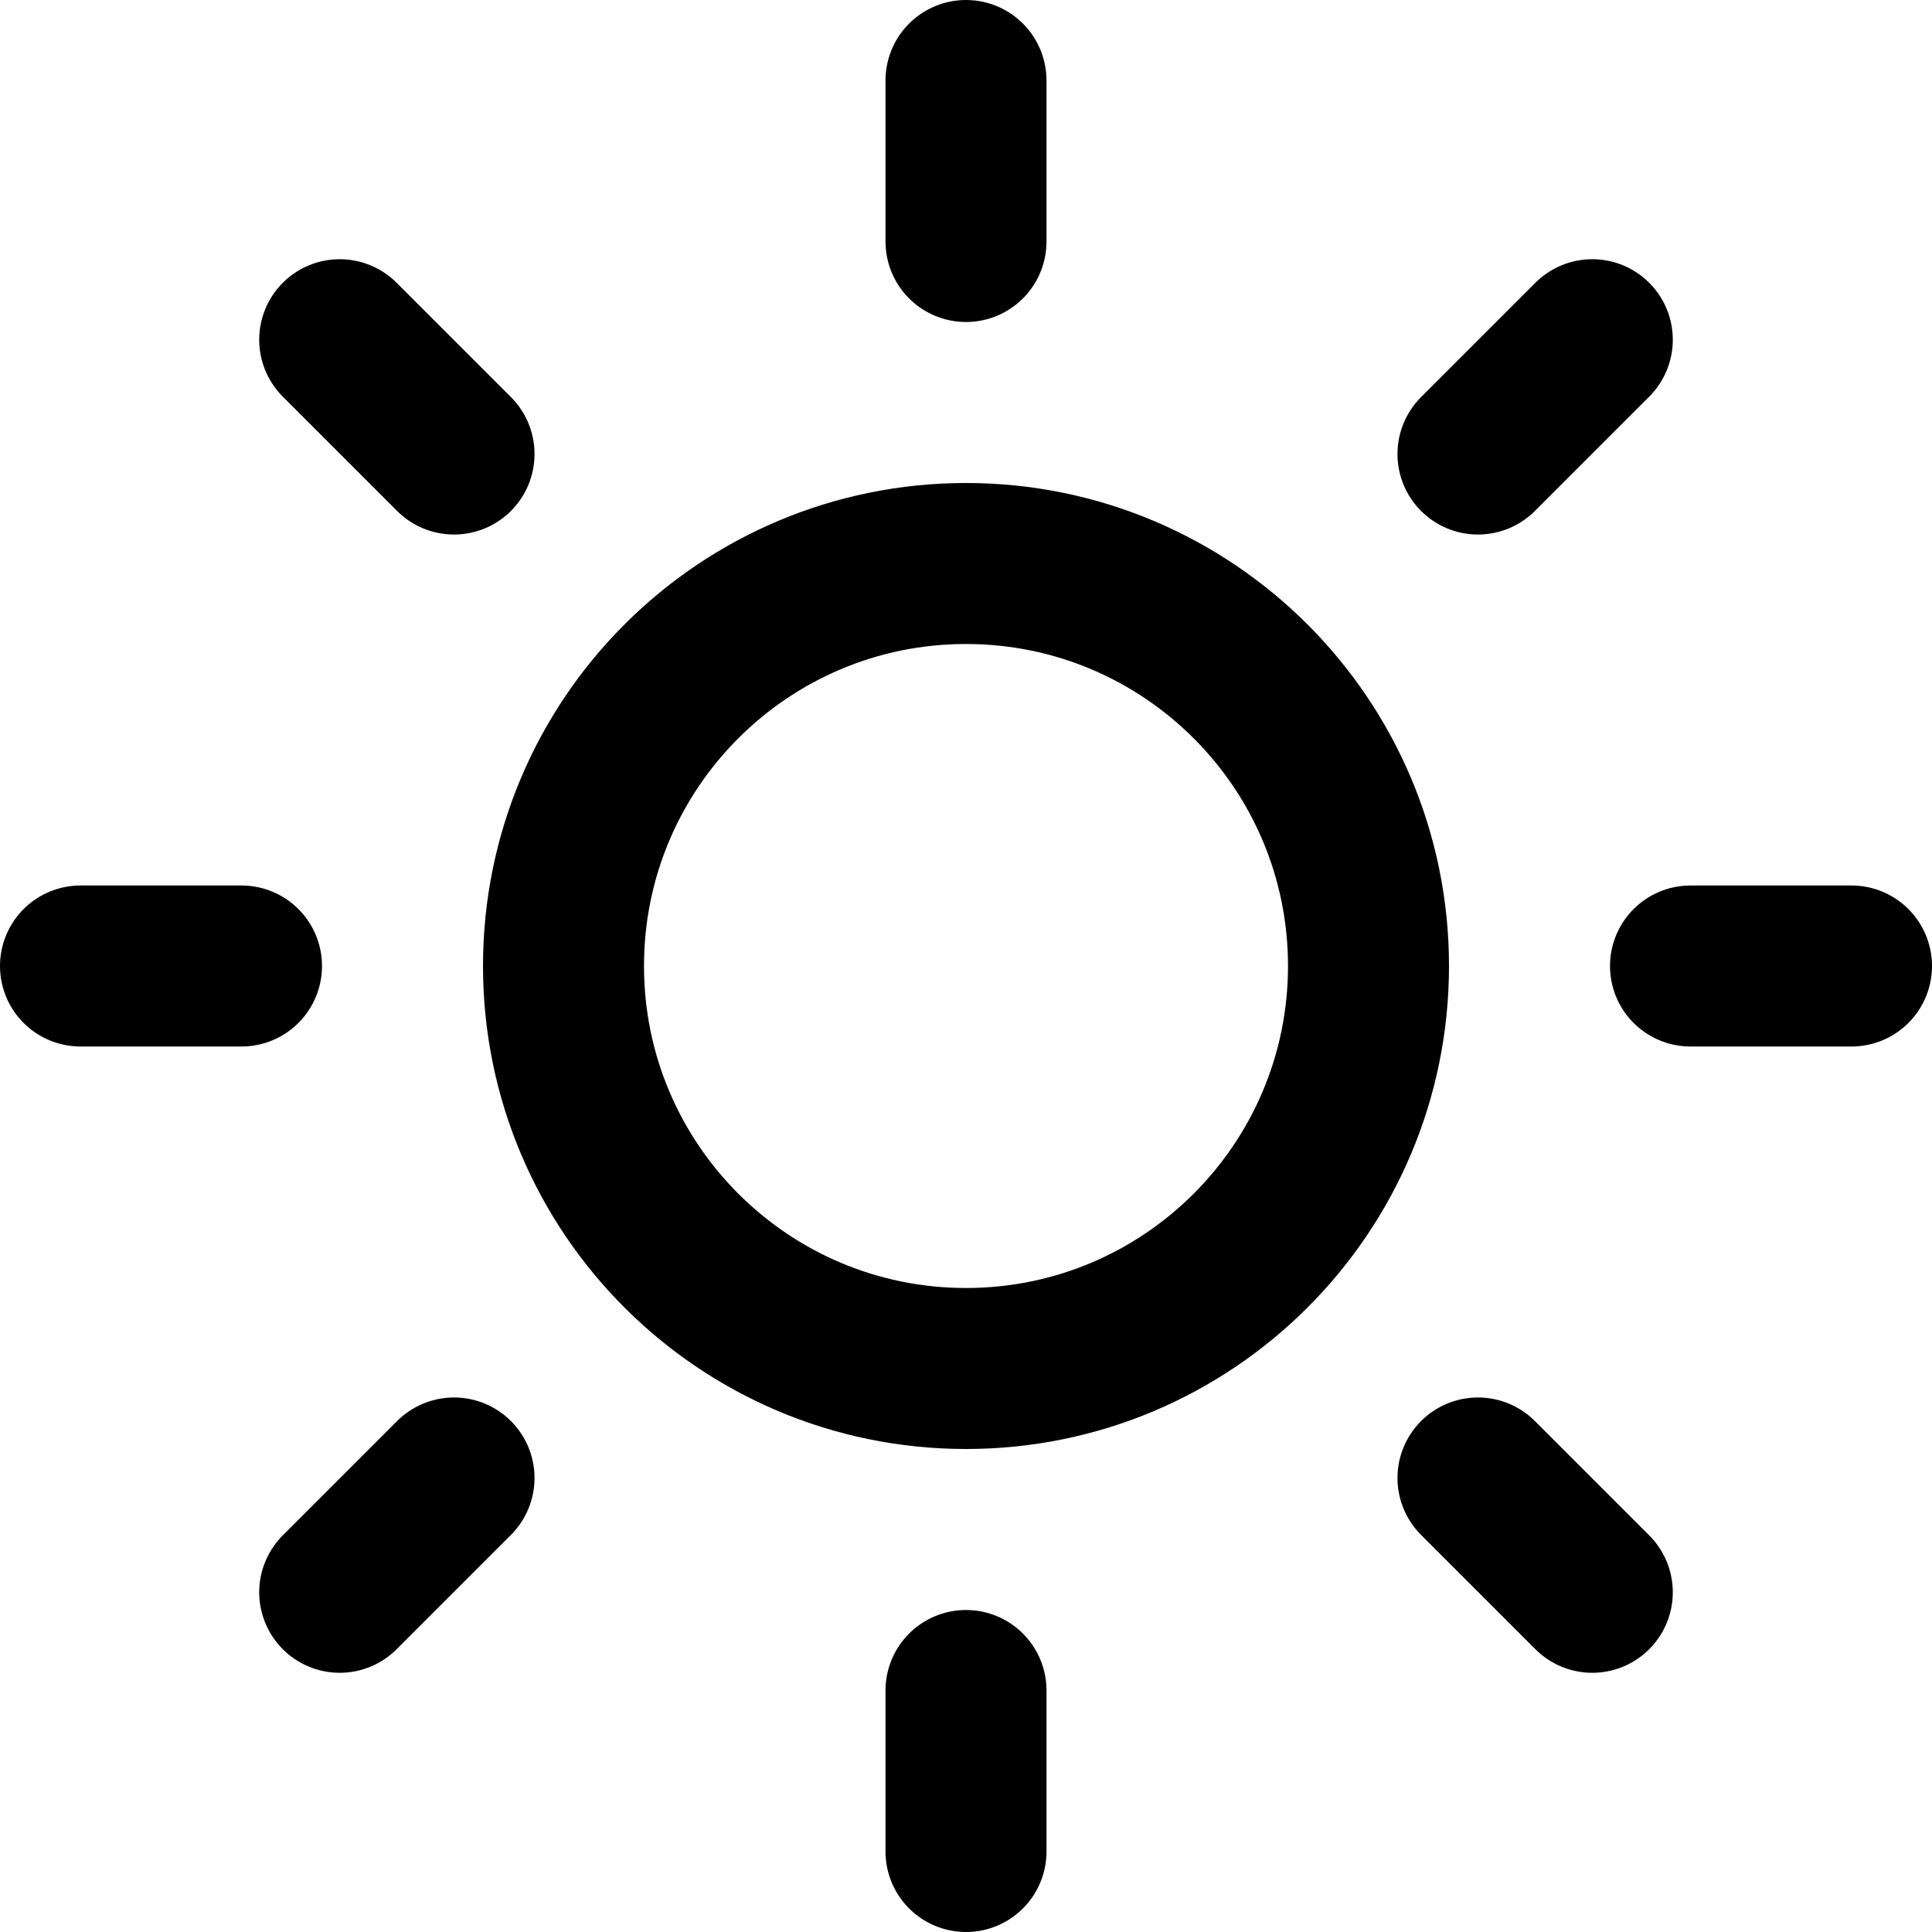
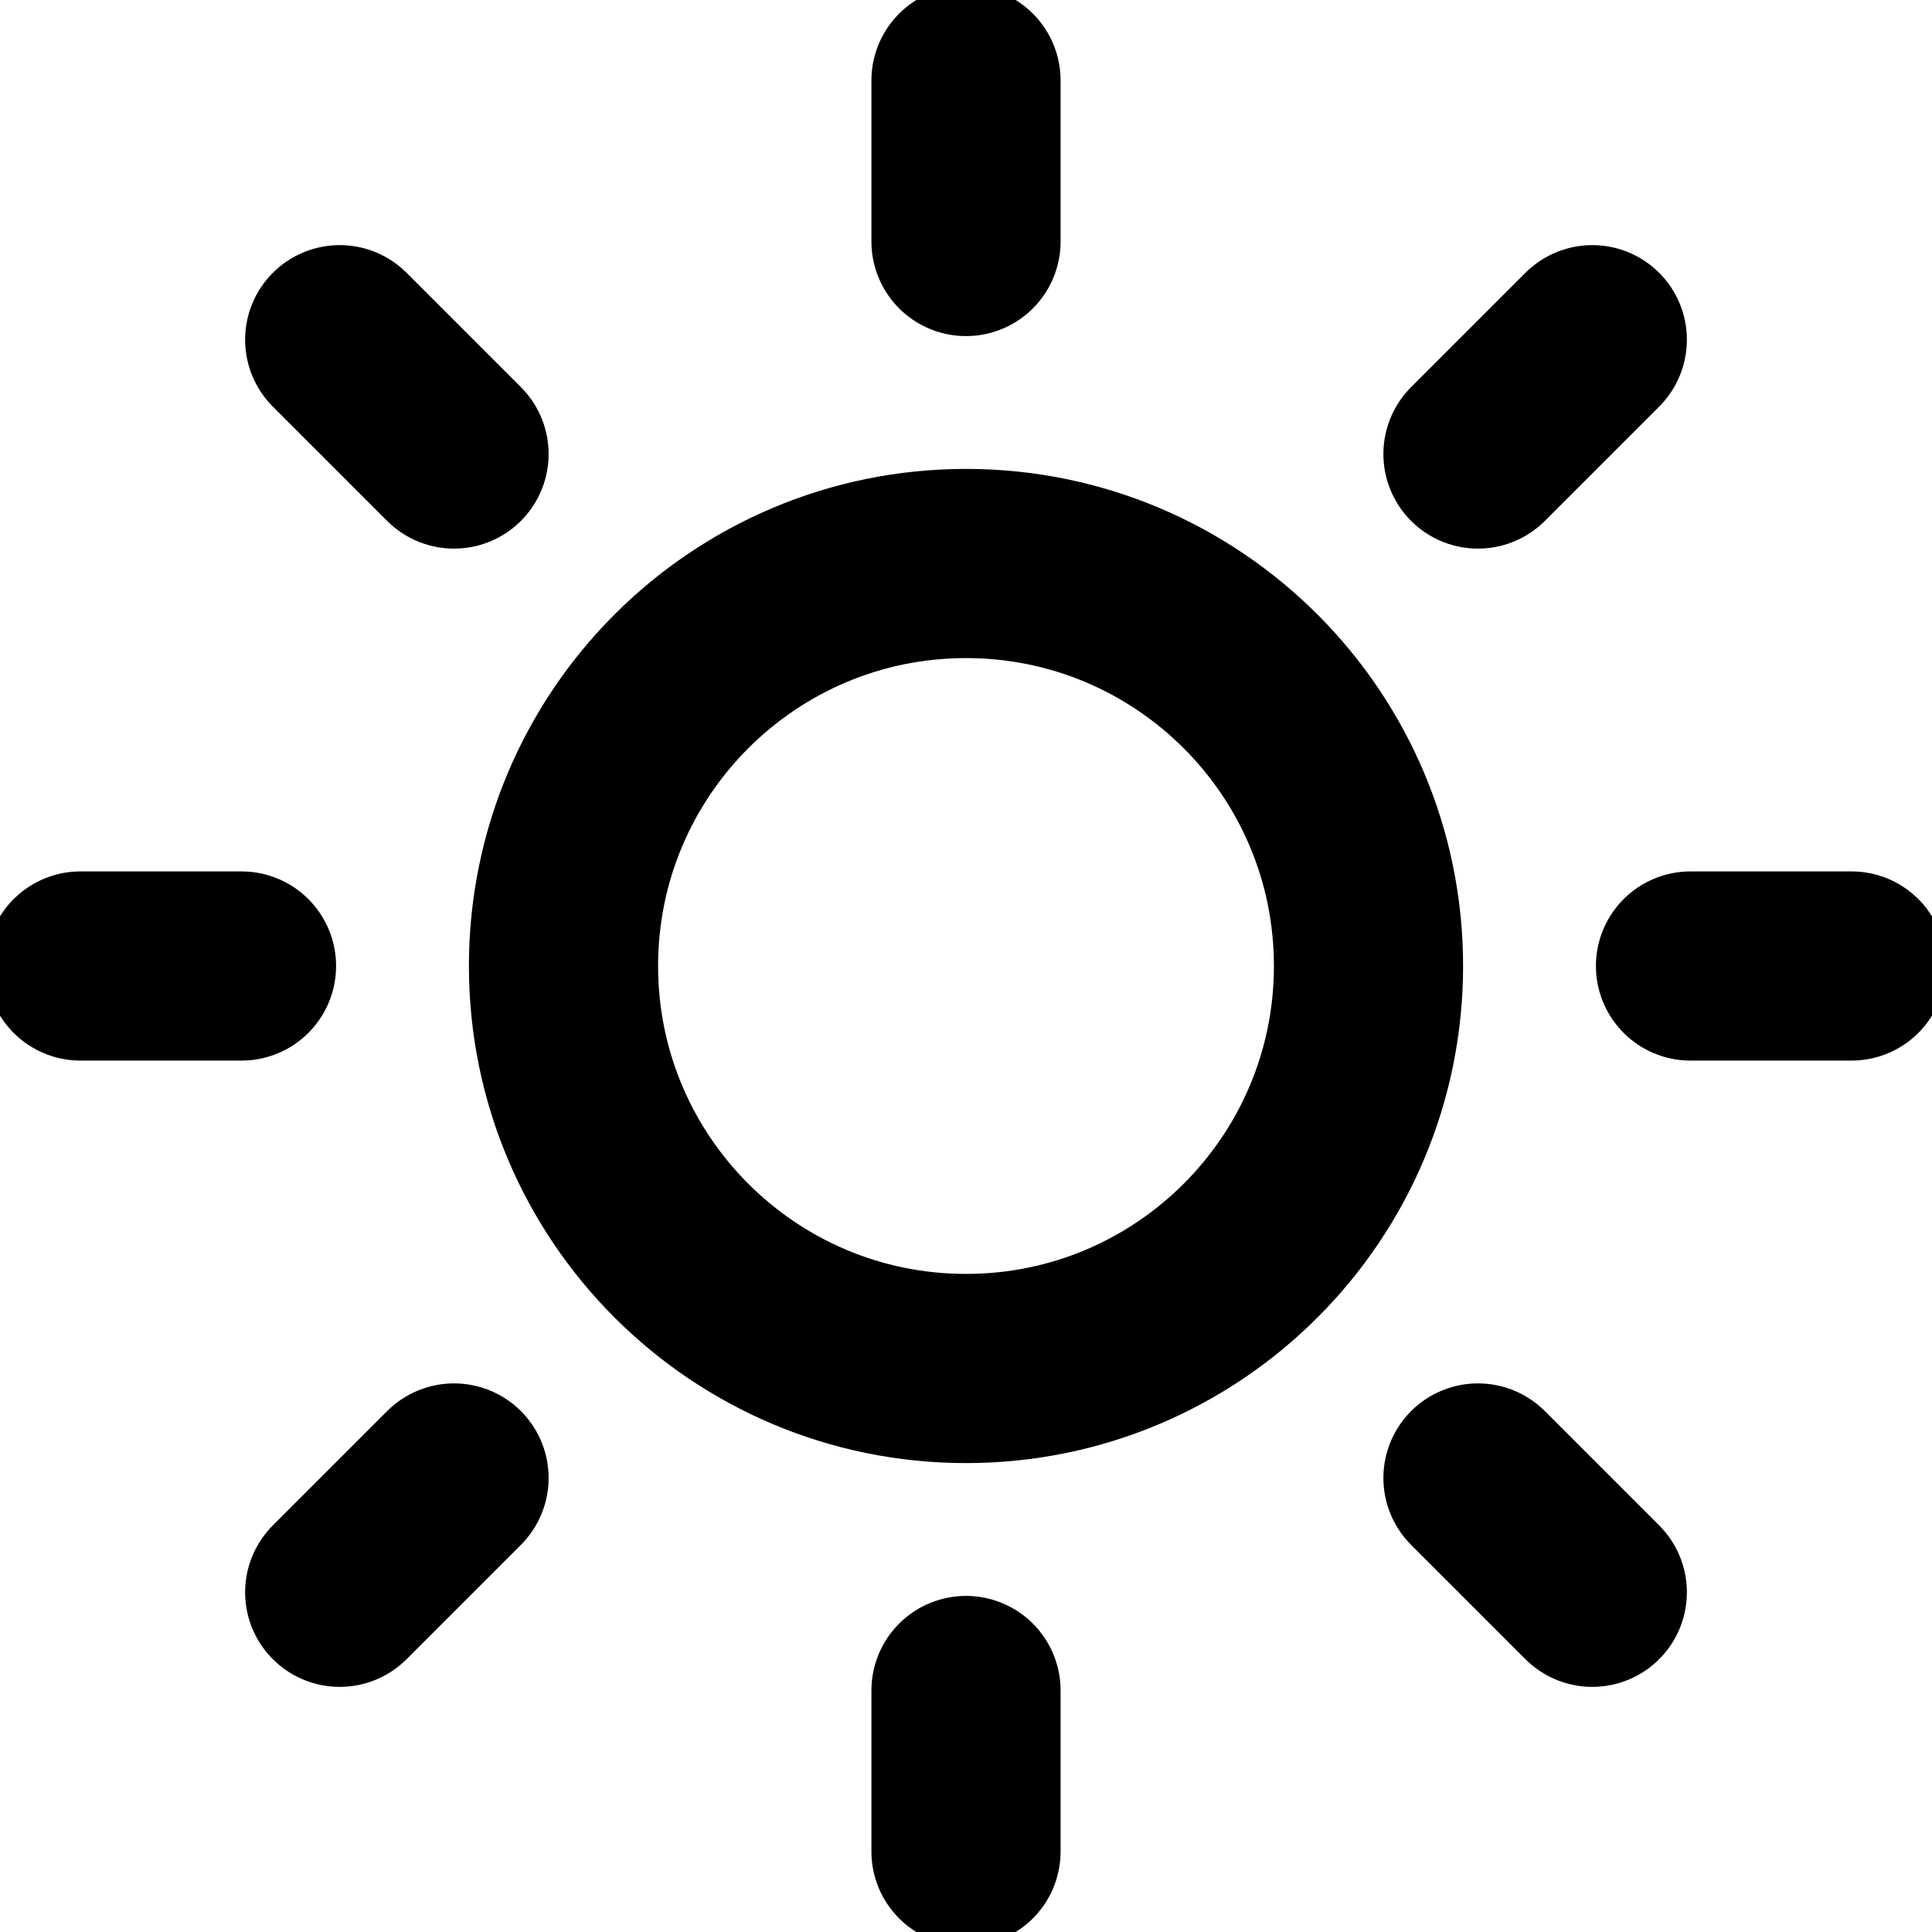
- <svg xmlns="http://www.w3.org/2000/svg" width="24" height="24" viewBox="0 0 24 24" fill="none" stroke="currentColor" stroke-width="2" stroke-linecap="round" stroke-linejoin="round" class="feather feather-sun">
+ <svg xmlns="http://www.w3.org/2000/svg" width="24" height="24" viewBox="0 0 24 24" fill="none" stroke="currentColor" stroke-width="2.35" stroke-linecap="round" stroke-linejoin="round">
  <circle cx="12" cy="12" r="5" />
  <line x1="12" y1="1" x2="12" y2="3" />
  <line x1="12" y1="21" x2="12" y2="23" />
  <line x1="4.22" y1="4.22" x2="5.64" y2="5.64" />
  <line x1="18.36" y1="18.36" x2="19.78" y2="19.78" />
  <line x1="1" y1="12" x2="3" y2="12" />
  <line x1="21" y1="12" x2="23" y2="12" />
  <line x1="4.22" y1="19.78" x2="5.64" y2="18.36" />
  <line x1="18.36" y1="5.64" x2="19.78" y2="4.22" />
</svg>
